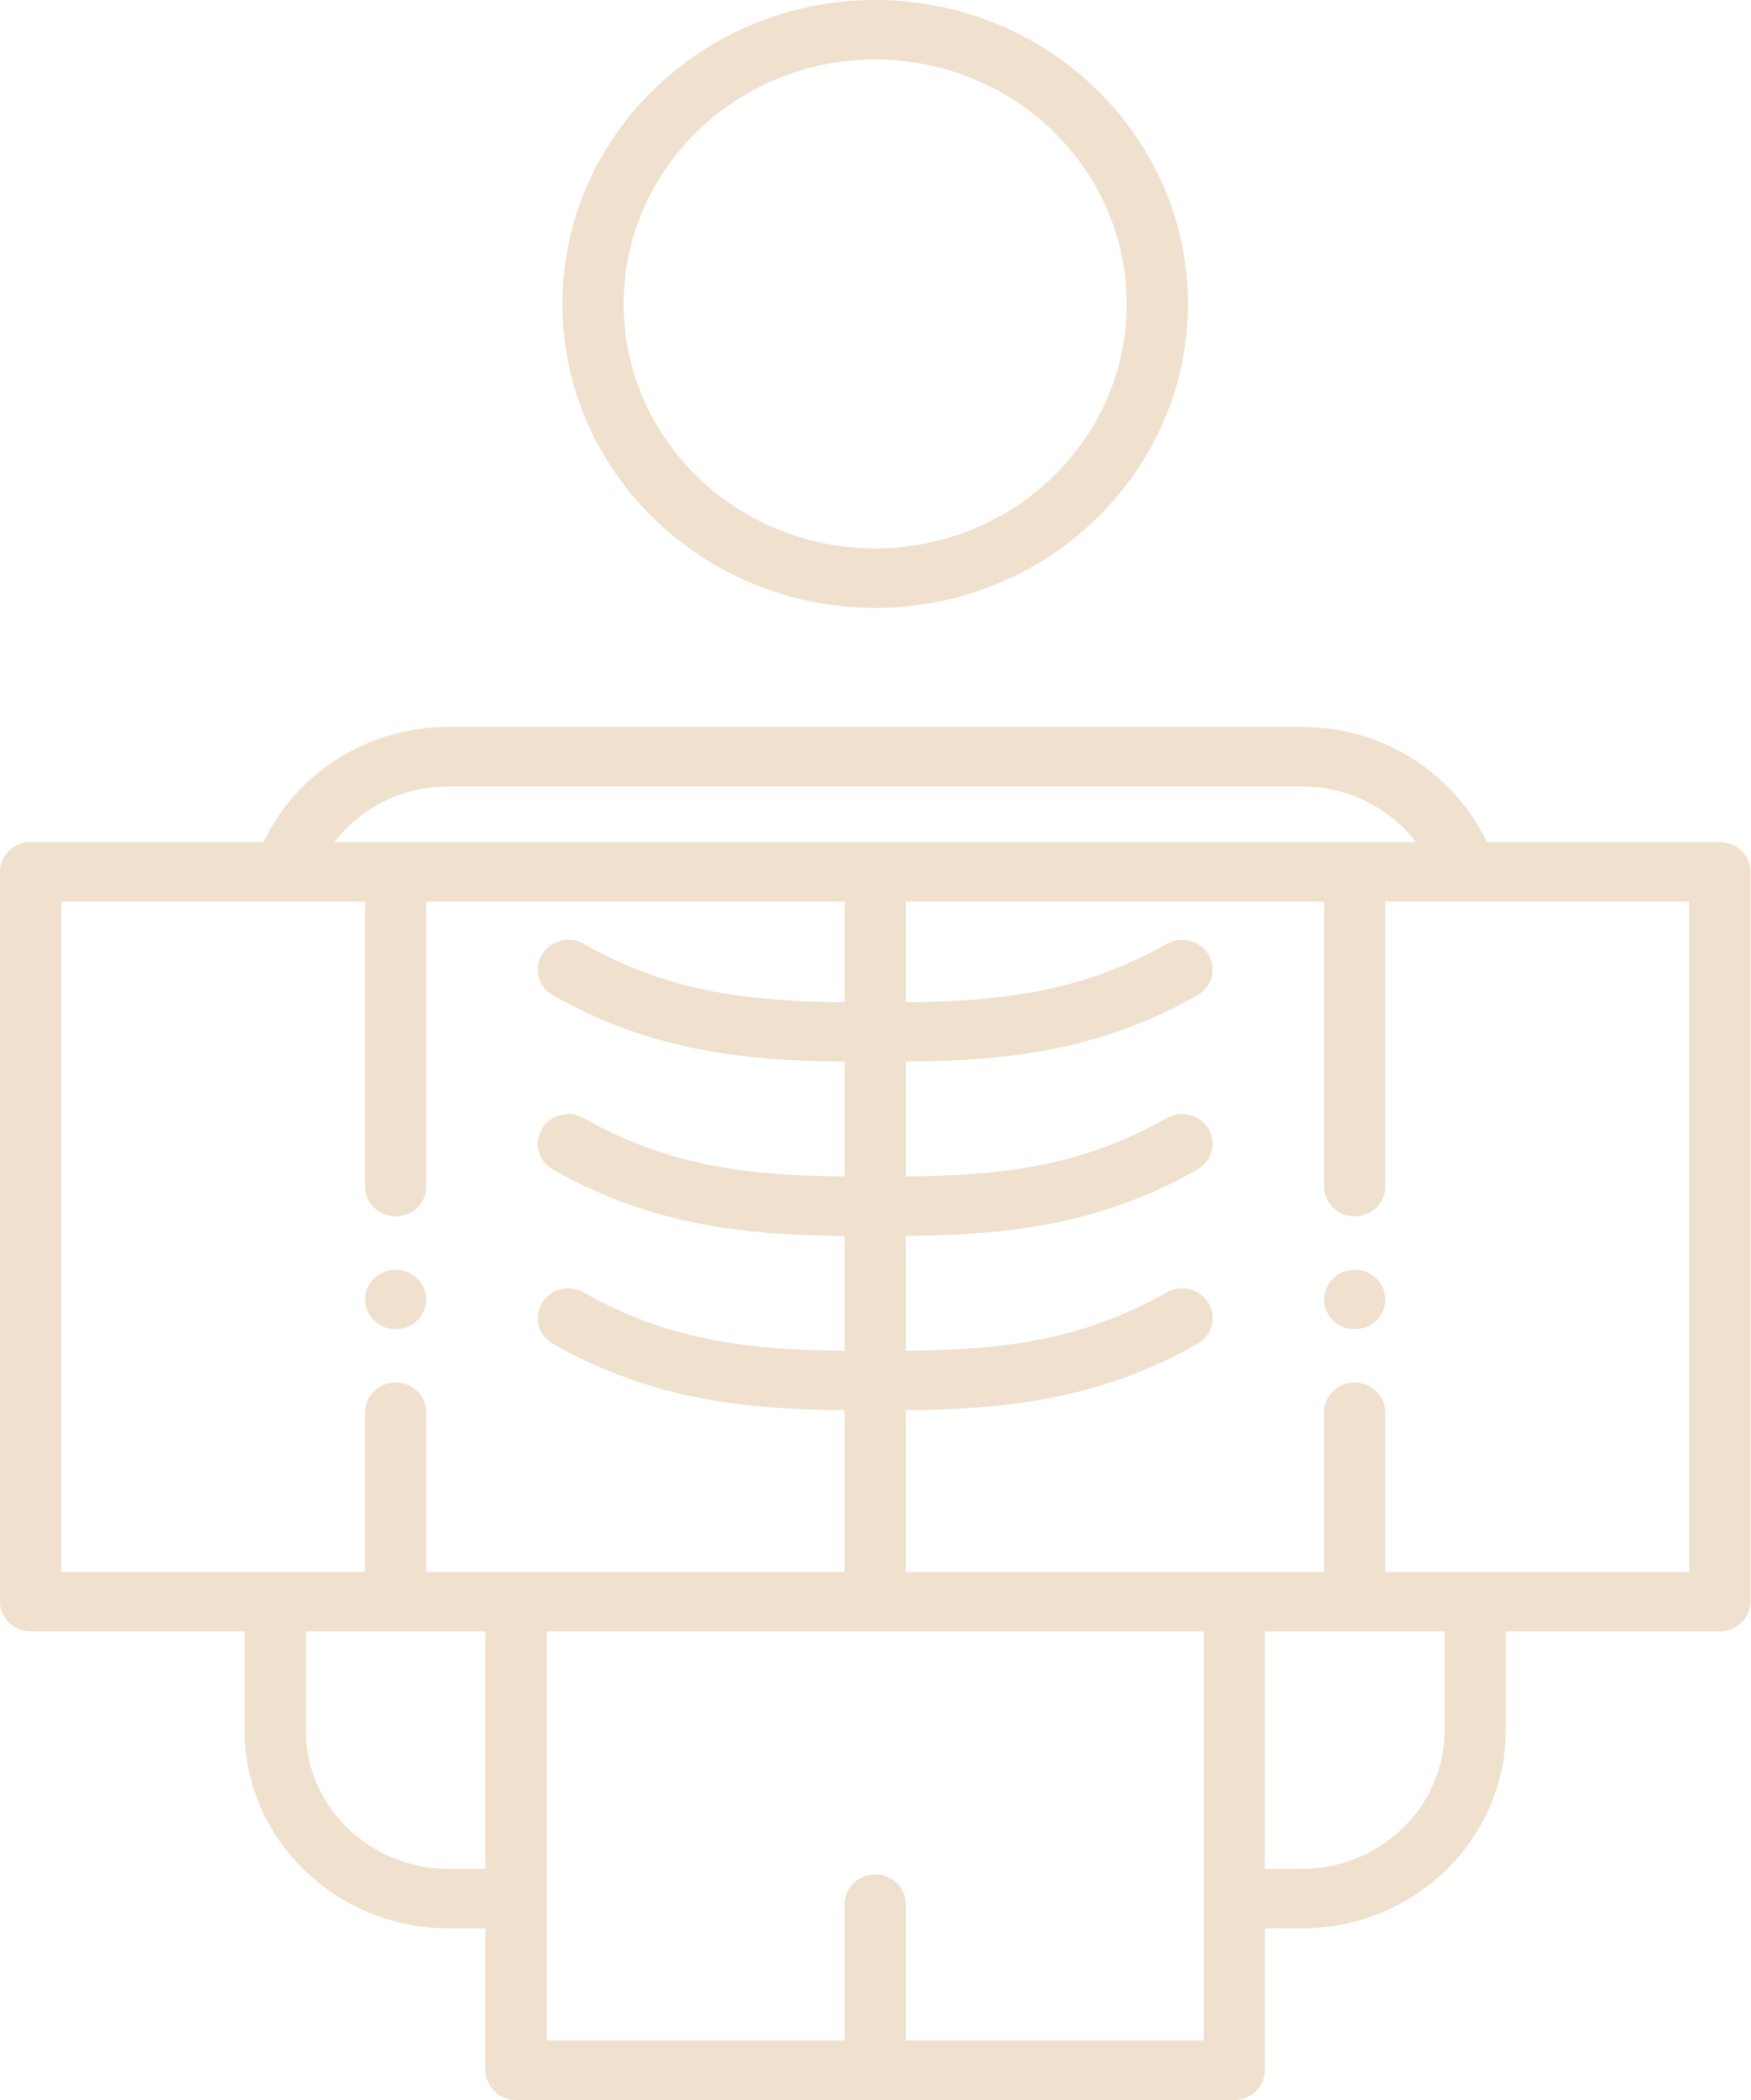
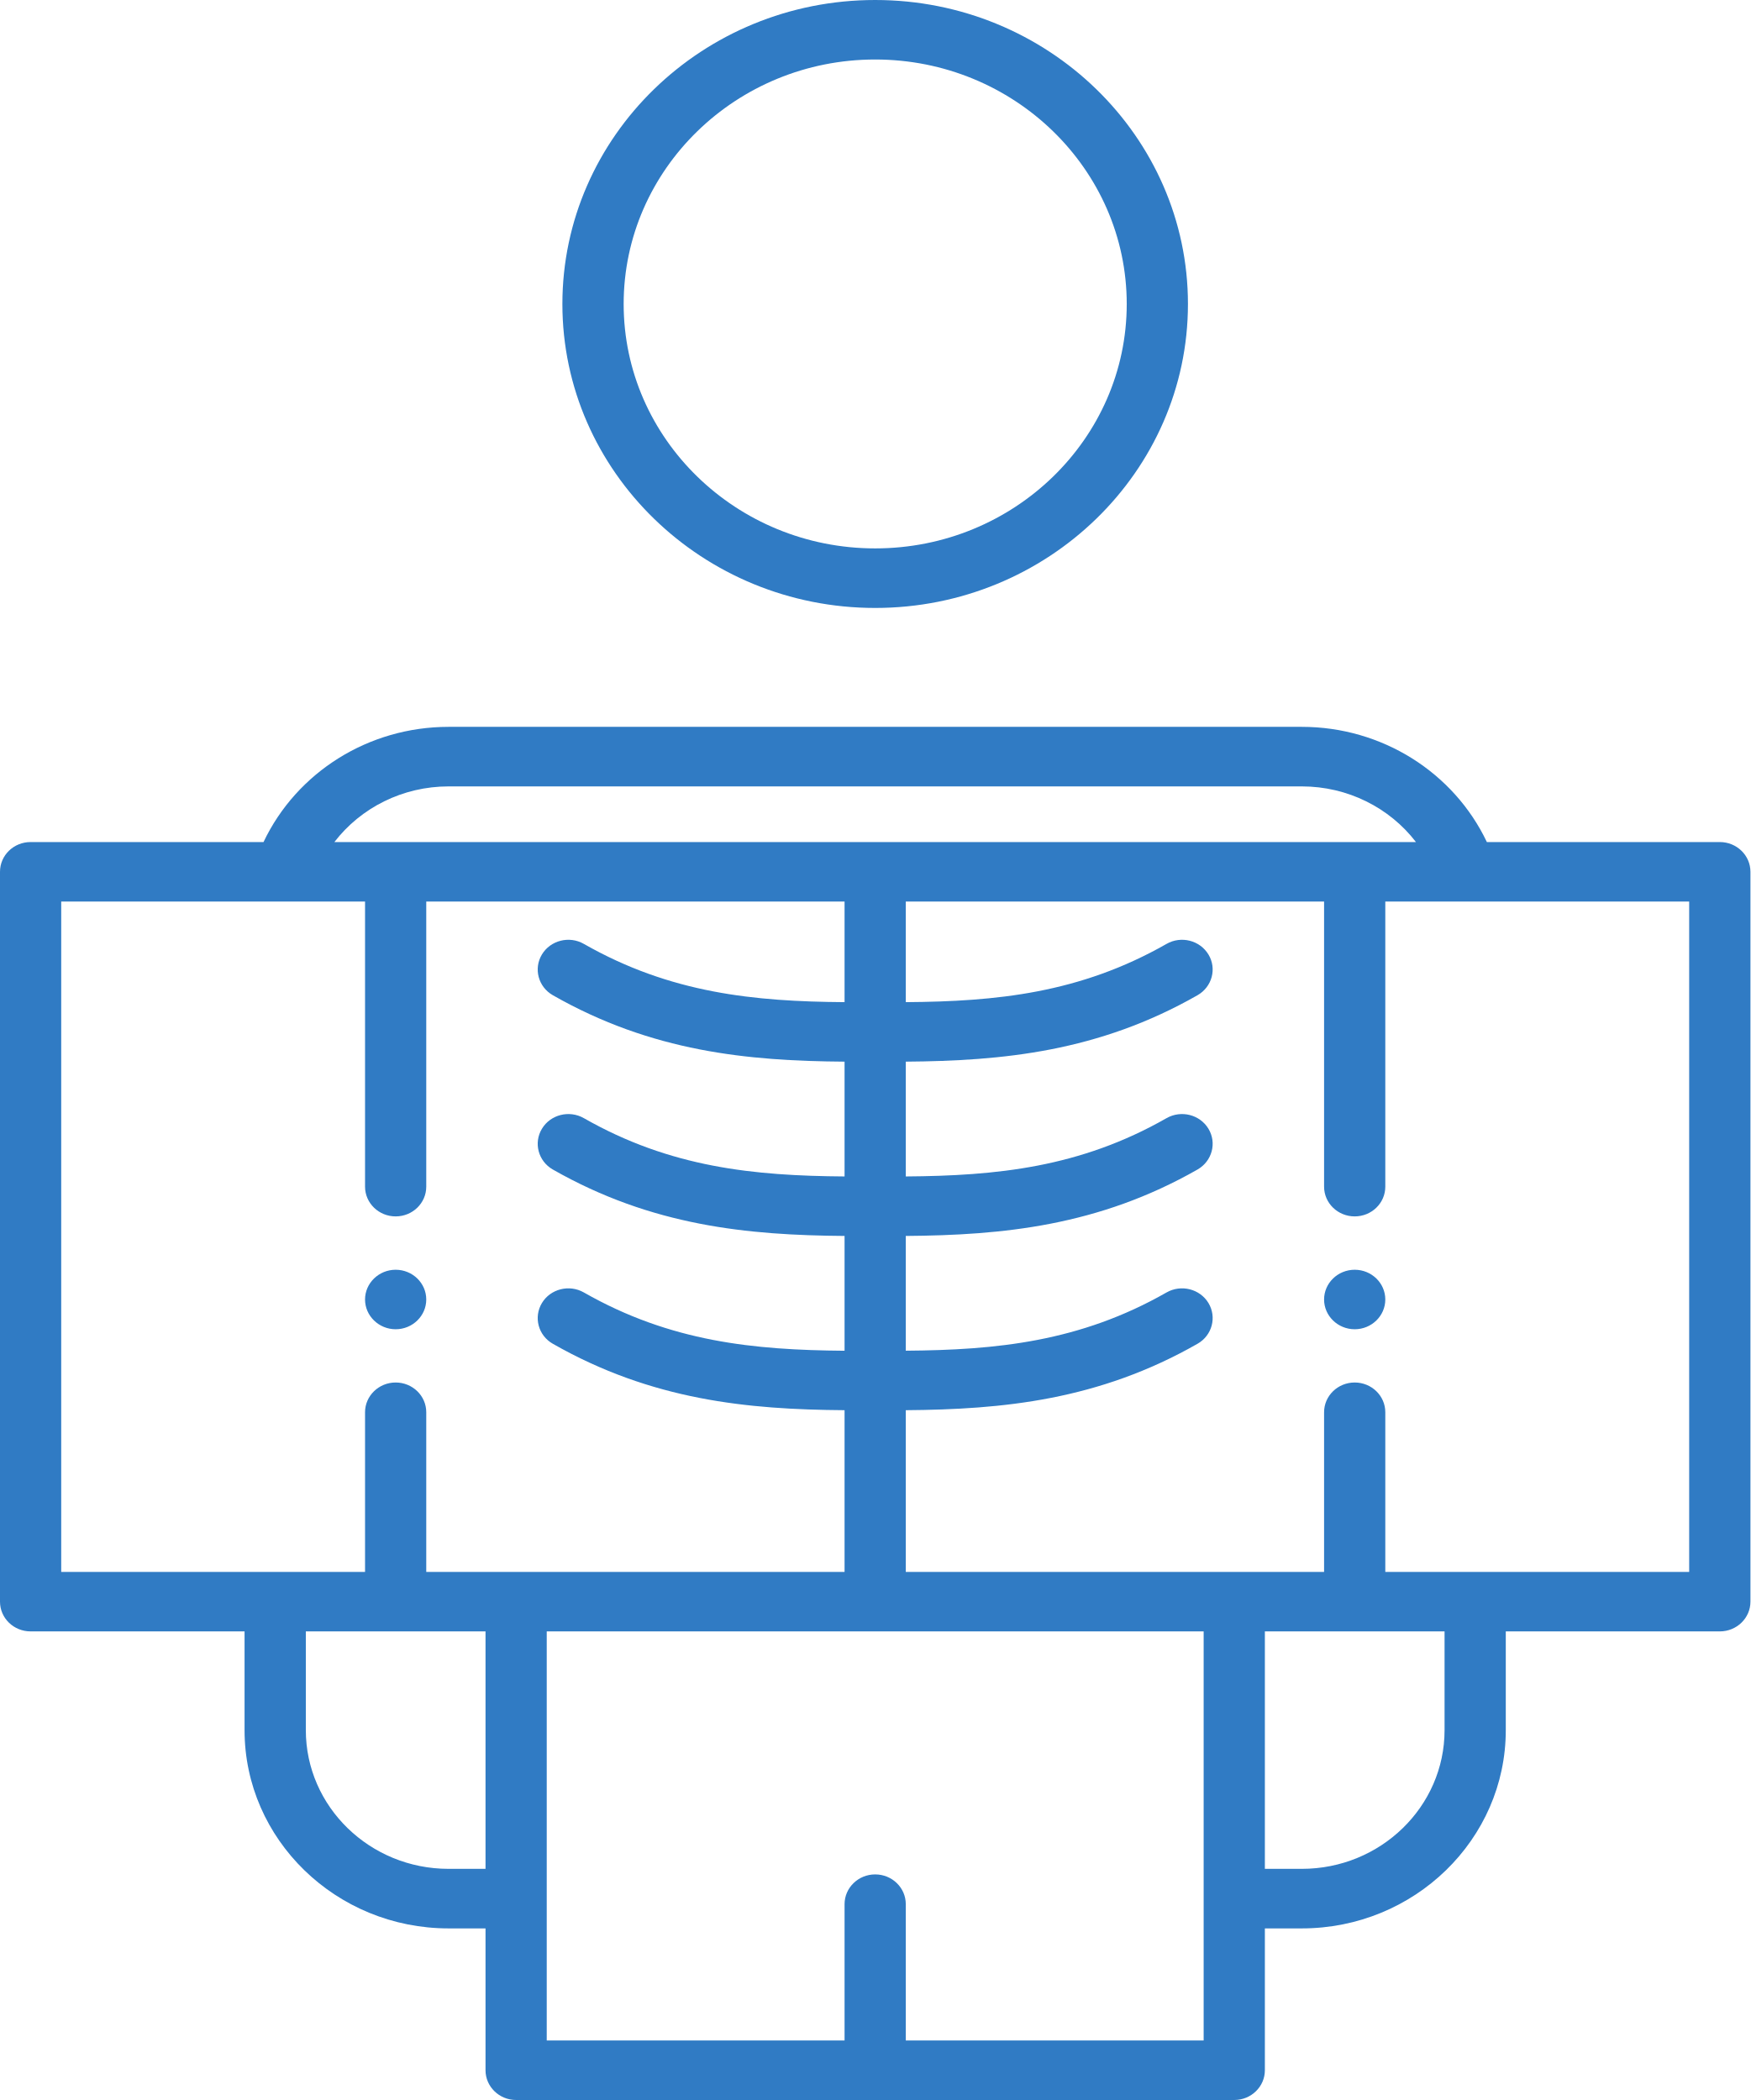
<svg xmlns="http://www.w3.org/2000/svg" width="35" height="42" viewBox="0 0 35 42" fill="none">
-   <path fill-rule="evenodd" clip-rule="evenodd" d="M27.699 25.99C27.699 26.317 27.425 26.585 27.087 26.585C26.75 26.585 26.475 26.317 26.475 25.99C26.475 25.662 26.75 25.395 27.087 25.395C27.425 25.395 27.699 25.662 27.699 25.99ZM7.299 25.99C7.299 25.662 7.575 25.395 7.911 25.395C8.249 25.395 8.523 25.662 8.523 25.99C8.523 26.317 8.249 26.585 7.911 26.585C7.575 26.585 7.299 26.317 7.299 25.99ZM33.775 31.438V18.031H27.699V23.733C27.699 24.062 27.426 24.328 27.087 24.328C26.749 24.328 26.475 24.062 26.475 23.733V18.031H18.111V20.043C19.921 20.03 21.593 19.866 23.325 18.878C23.617 18.711 23.991 18.806 24.163 19.09C24.334 19.372 24.236 19.737 23.945 19.904C21.964 21.035 20.049 21.218 18.111 21.233V23.529C19.921 23.516 21.593 23.352 23.325 22.363C23.617 22.197 23.991 22.291 24.163 22.575C24.334 22.858 24.236 23.223 23.945 23.39C21.964 24.52 20.049 24.704 18.111 24.719V27.014C19.919 27.001 21.593 26.838 23.325 25.849C23.617 25.683 23.991 25.777 24.163 26.06C24.334 26.344 24.236 26.709 23.945 26.875C21.964 28.006 20.049 28.189 18.111 28.204V31.438H26.475V28.245C26.475 27.917 26.749 27.65 27.087 27.65C27.426 27.65 27.699 27.917 27.699 28.245V31.438H33.775V31.438ZM28.884 34.603C28.884 36.133 27.604 37.377 26.03 37.377H25.291V32.628H28.884V34.603ZM18.111 40.809V38.083C18.111 37.755 17.838 37.488 17.499 37.488C17.162 37.488 16.887 37.755 16.887 38.083V40.809H10.932V32.628H24.067V40.809H18.111ZM8.969 37.377C7.395 37.377 6.115 36.133 6.115 34.603V32.628H9.708V37.377L8.969 37.377ZM1.224 18.031V31.438H7.299V28.245C7.299 27.917 7.574 27.65 7.911 27.65C8.25 27.65 8.523 27.917 8.523 28.245V31.438H16.887V28.204C14.951 28.19 13.035 28.006 11.053 26.875C10.762 26.709 10.665 26.344 10.836 26.06C11.007 25.777 11.383 25.683 11.674 25.849C13.407 26.838 15.078 27.001 16.887 27.015V24.719C14.949 24.704 13.035 24.52 11.053 23.39C10.762 23.223 10.665 22.858 10.836 22.575C11.007 22.291 11.383 22.197 11.674 22.363C13.406 23.352 15.078 23.516 16.887 23.529V21.233C14.949 21.219 13.035 21.035 11.053 19.904C10.762 19.737 10.665 19.372 10.836 19.089C11.007 18.806 11.383 18.711 11.674 18.878C13.406 19.866 15.079 20.03 16.887 20.043V18.031H8.523V23.733C8.523 24.062 8.25 24.328 7.911 24.328C7.574 24.328 7.299 24.062 7.299 23.733V18.031H1.224V18.031ZM8.969 15.728H26.03C26.946 15.728 27.784 16.153 28.312 16.841H6.686C7.215 16.153 8.053 15.728 8.969 15.728ZM34.388 16.841H29.73C29.067 15.447 27.632 14.537 26.03 14.537H8.969C7.366 14.537 5.931 15.447 5.269 16.841H0.612C0.273 16.841 0 17.107 0 17.436V32.033C0 32.362 0.273 32.628 0.612 32.628H4.89V34.603C4.89 36.789 6.72 38.568 8.969 38.568H9.708V41.405C9.708 41.733 9.982 42 10.32 42H24.679C25.017 42 25.291 41.733 25.291 41.405V38.568H26.03C28.278 38.568 30.108 36.789 30.108 34.603V32.628H34.388C34.725 32.628 35 32.362 35 32.033V17.436C35 17.107 34.725 16.841 34.388 16.841ZM17.499 1.19C20.273 1.19 22.529 3.384 22.529 6.08C22.529 8.775 20.273 10.968 17.499 10.968C14.726 10.968 12.47 8.775 12.47 6.08C12.47 3.384 14.726 1.19 17.499 1.19ZM17.499 12.159C20.948 12.159 23.753 9.431 23.753 6.08C23.753 2.727 20.948 0 17.499 0C14.051 0 11.245 2.727 11.245 6.08C11.245 9.431 14.051 12.159 17.499 12.159Z" fill="#f0e1ce" />
+   <path fill-rule="evenodd" clip-rule="evenodd" d="M27.699 25.99C27.699 26.317 27.425 26.585 27.087 26.585C26.75 26.585 26.475 26.317 26.475 25.99C26.475 25.662 26.75 25.395 27.087 25.395C27.425 25.395 27.699 25.662 27.699 25.99ZM7.299 25.99C7.299 25.662 7.575 25.395 7.911 25.395C8.249 25.395 8.523 25.662 8.523 25.99C8.523 26.317 8.249 26.585 7.911 26.585C7.575 26.585 7.299 26.317 7.299 25.99ZM33.775 31.438V18.031H27.699V23.733C27.699 24.062 27.426 24.328 27.087 24.328C26.749 24.328 26.475 24.062 26.475 23.733V18.031H18.111V20.043C19.921 20.03 21.593 19.866 23.325 18.878C23.617 18.711 23.991 18.806 24.163 19.09C24.334 19.372 24.236 19.737 23.945 19.904C21.964 21.035 20.049 21.218 18.111 21.233V23.529C19.921 23.516 21.593 23.352 23.325 22.363C23.617 22.197 23.991 22.291 24.163 22.575C24.334 22.858 24.236 23.223 23.945 23.39C21.964 24.52 20.049 24.704 18.111 24.719V27.014C19.919 27.001 21.593 26.838 23.325 25.849C23.617 25.683 23.991 25.777 24.163 26.06C24.334 26.344 24.236 26.709 23.945 26.875C21.964 28.006 20.049 28.189 18.111 28.204V31.438H26.475V28.245C26.475 27.917 26.749 27.65 27.087 27.65C27.426 27.65 27.699 27.917 27.699 28.245V31.438H33.775V31.438ZM28.884 34.603C28.884 36.133 27.604 37.377 26.03 37.377H25.291V32.628H28.884V34.603ZM18.111 40.809V38.083C18.111 37.755 17.838 37.488 17.499 37.488C17.162 37.488 16.887 37.755 16.887 38.083V40.809H10.932V32.628H24.067V40.809H18.111ZM8.969 37.377C7.395 37.377 6.115 36.133 6.115 34.603V32.628H9.708V37.377L8.969 37.377ZM1.224 18.031V31.438H7.299V28.245C7.299 27.917 7.574 27.65 7.911 27.65C8.25 27.65 8.523 27.917 8.523 28.245V31.438H16.887V28.204C14.951 28.19 13.035 28.006 11.053 26.875C10.762 26.709 10.665 26.344 10.836 26.06C11.007 25.777 11.383 25.683 11.674 25.849C13.407 26.838 15.078 27.001 16.887 27.015V24.719C14.949 24.704 13.035 24.52 11.053 23.39C10.762 23.223 10.665 22.858 10.836 22.575C11.007 22.291 11.383 22.197 11.674 22.363C13.406 23.352 15.078 23.516 16.887 23.529V21.233C14.949 21.219 13.035 21.035 11.053 19.904C10.762 19.737 10.665 19.372 10.836 19.089C11.007 18.806 11.383 18.711 11.674 18.878C13.406 19.866 15.079 20.03 16.887 20.043V18.031H8.523V23.733C8.523 24.062 8.25 24.328 7.911 24.328C7.574 24.328 7.299 24.062 7.299 23.733V18.031H1.224V18.031ZM8.969 15.728H26.03C26.946 15.728 27.784 16.153 28.312 16.841H6.686C7.215 16.153 8.053 15.728 8.969 15.728ZM34.388 16.841H29.73C29.067 15.447 27.632 14.537 26.03 14.537H8.969C7.366 14.537 5.931 15.447 5.269 16.841H0.612C0.273 16.841 0 17.107 0 17.436V32.033C0 32.362 0.273 32.628 0.612 32.628H4.89V34.603C4.89 36.789 6.72 38.568 8.969 38.568H9.708V41.405C9.708 41.733 9.982 42 10.32 42H24.679C25.017 42 25.291 41.733 25.291 41.405V38.568H26.03C28.278 38.568 30.108 36.789 30.108 34.603V32.628H34.388C34.725 32.628 35 32.362 35 32.033V17.436C35 17.107 34.725 16.841 34.388 16.841ZM17.499 1.19C20.273 1.19 22.529 3.384 22.529 6.08C22.529 8.775 20.273 10.968 17.499 10.968C14.726 10.968 12.47 8.775 12.47 6.08C12.47 3.384 14.726 1.19 17.499 1.19ZM17.499 12.159C20.948 12.159 23.753 9.431 23.753 6.08C23.753 2.727 20.948 0 17.499 0C14.051 0 11.245 2.727 11.245 6.08C11.245 9.431 14.051 12.159 17.499 12.159Z" fill="#307BC4" />
</svg>
